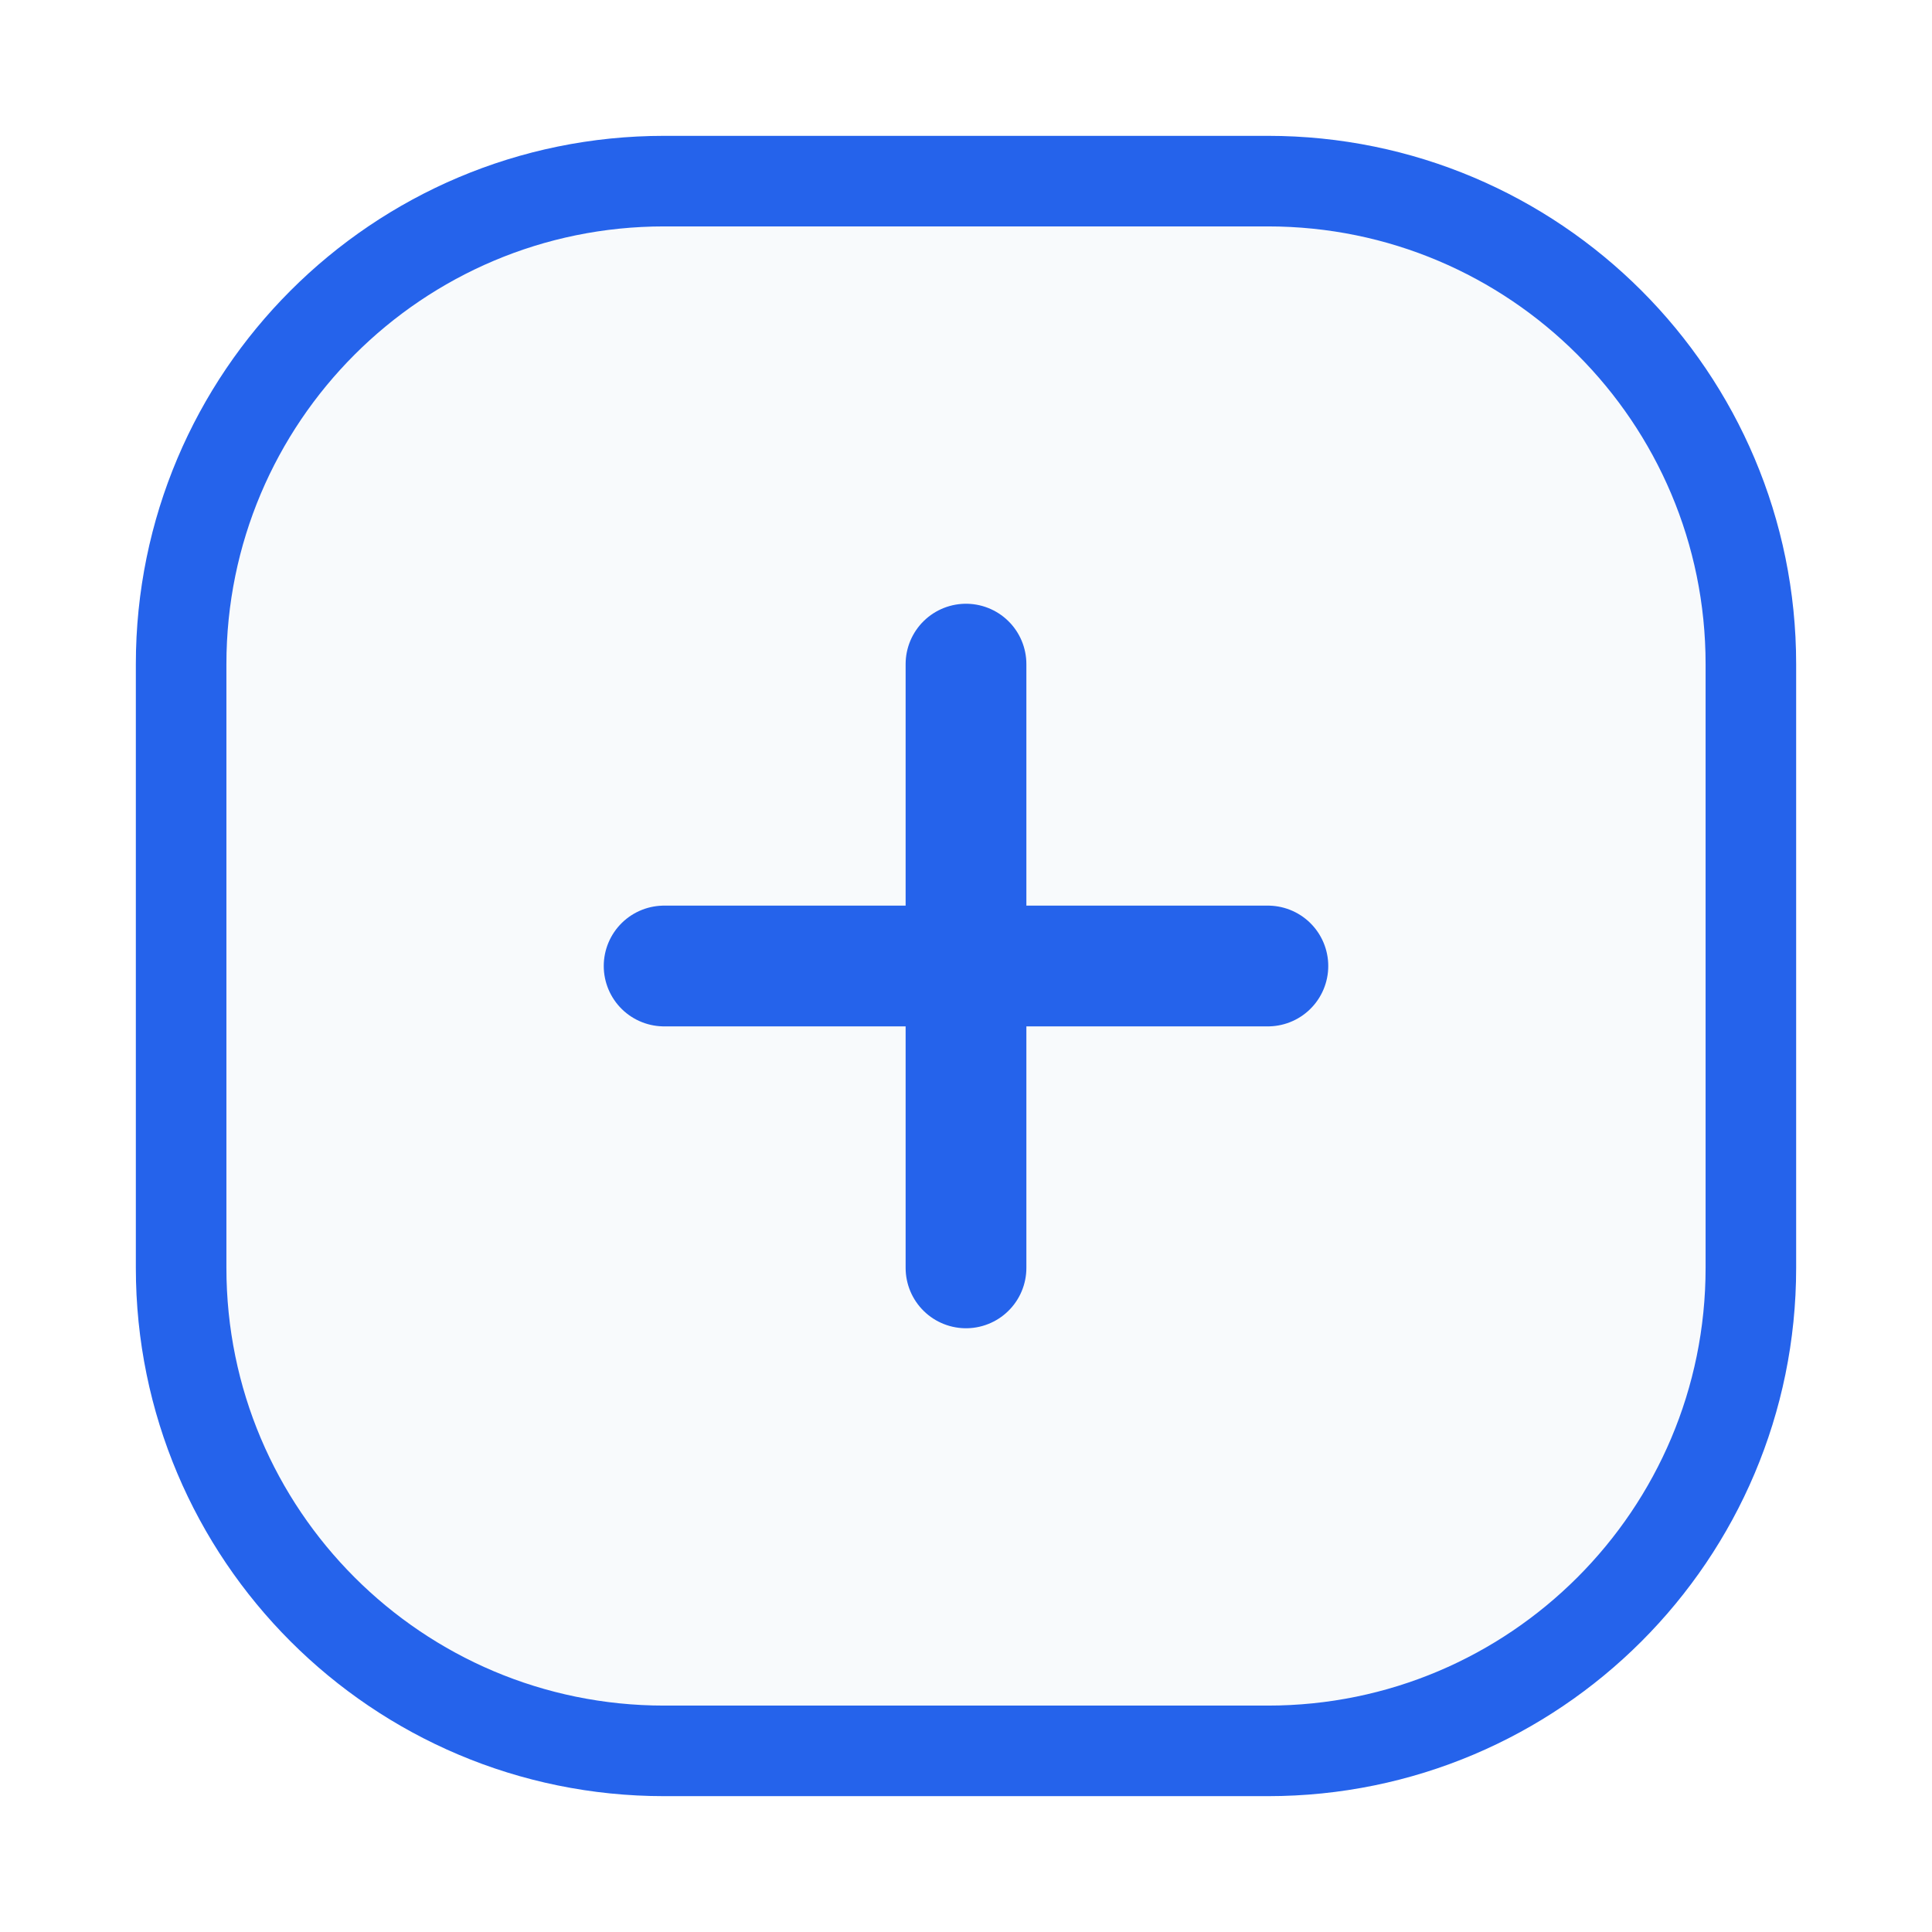
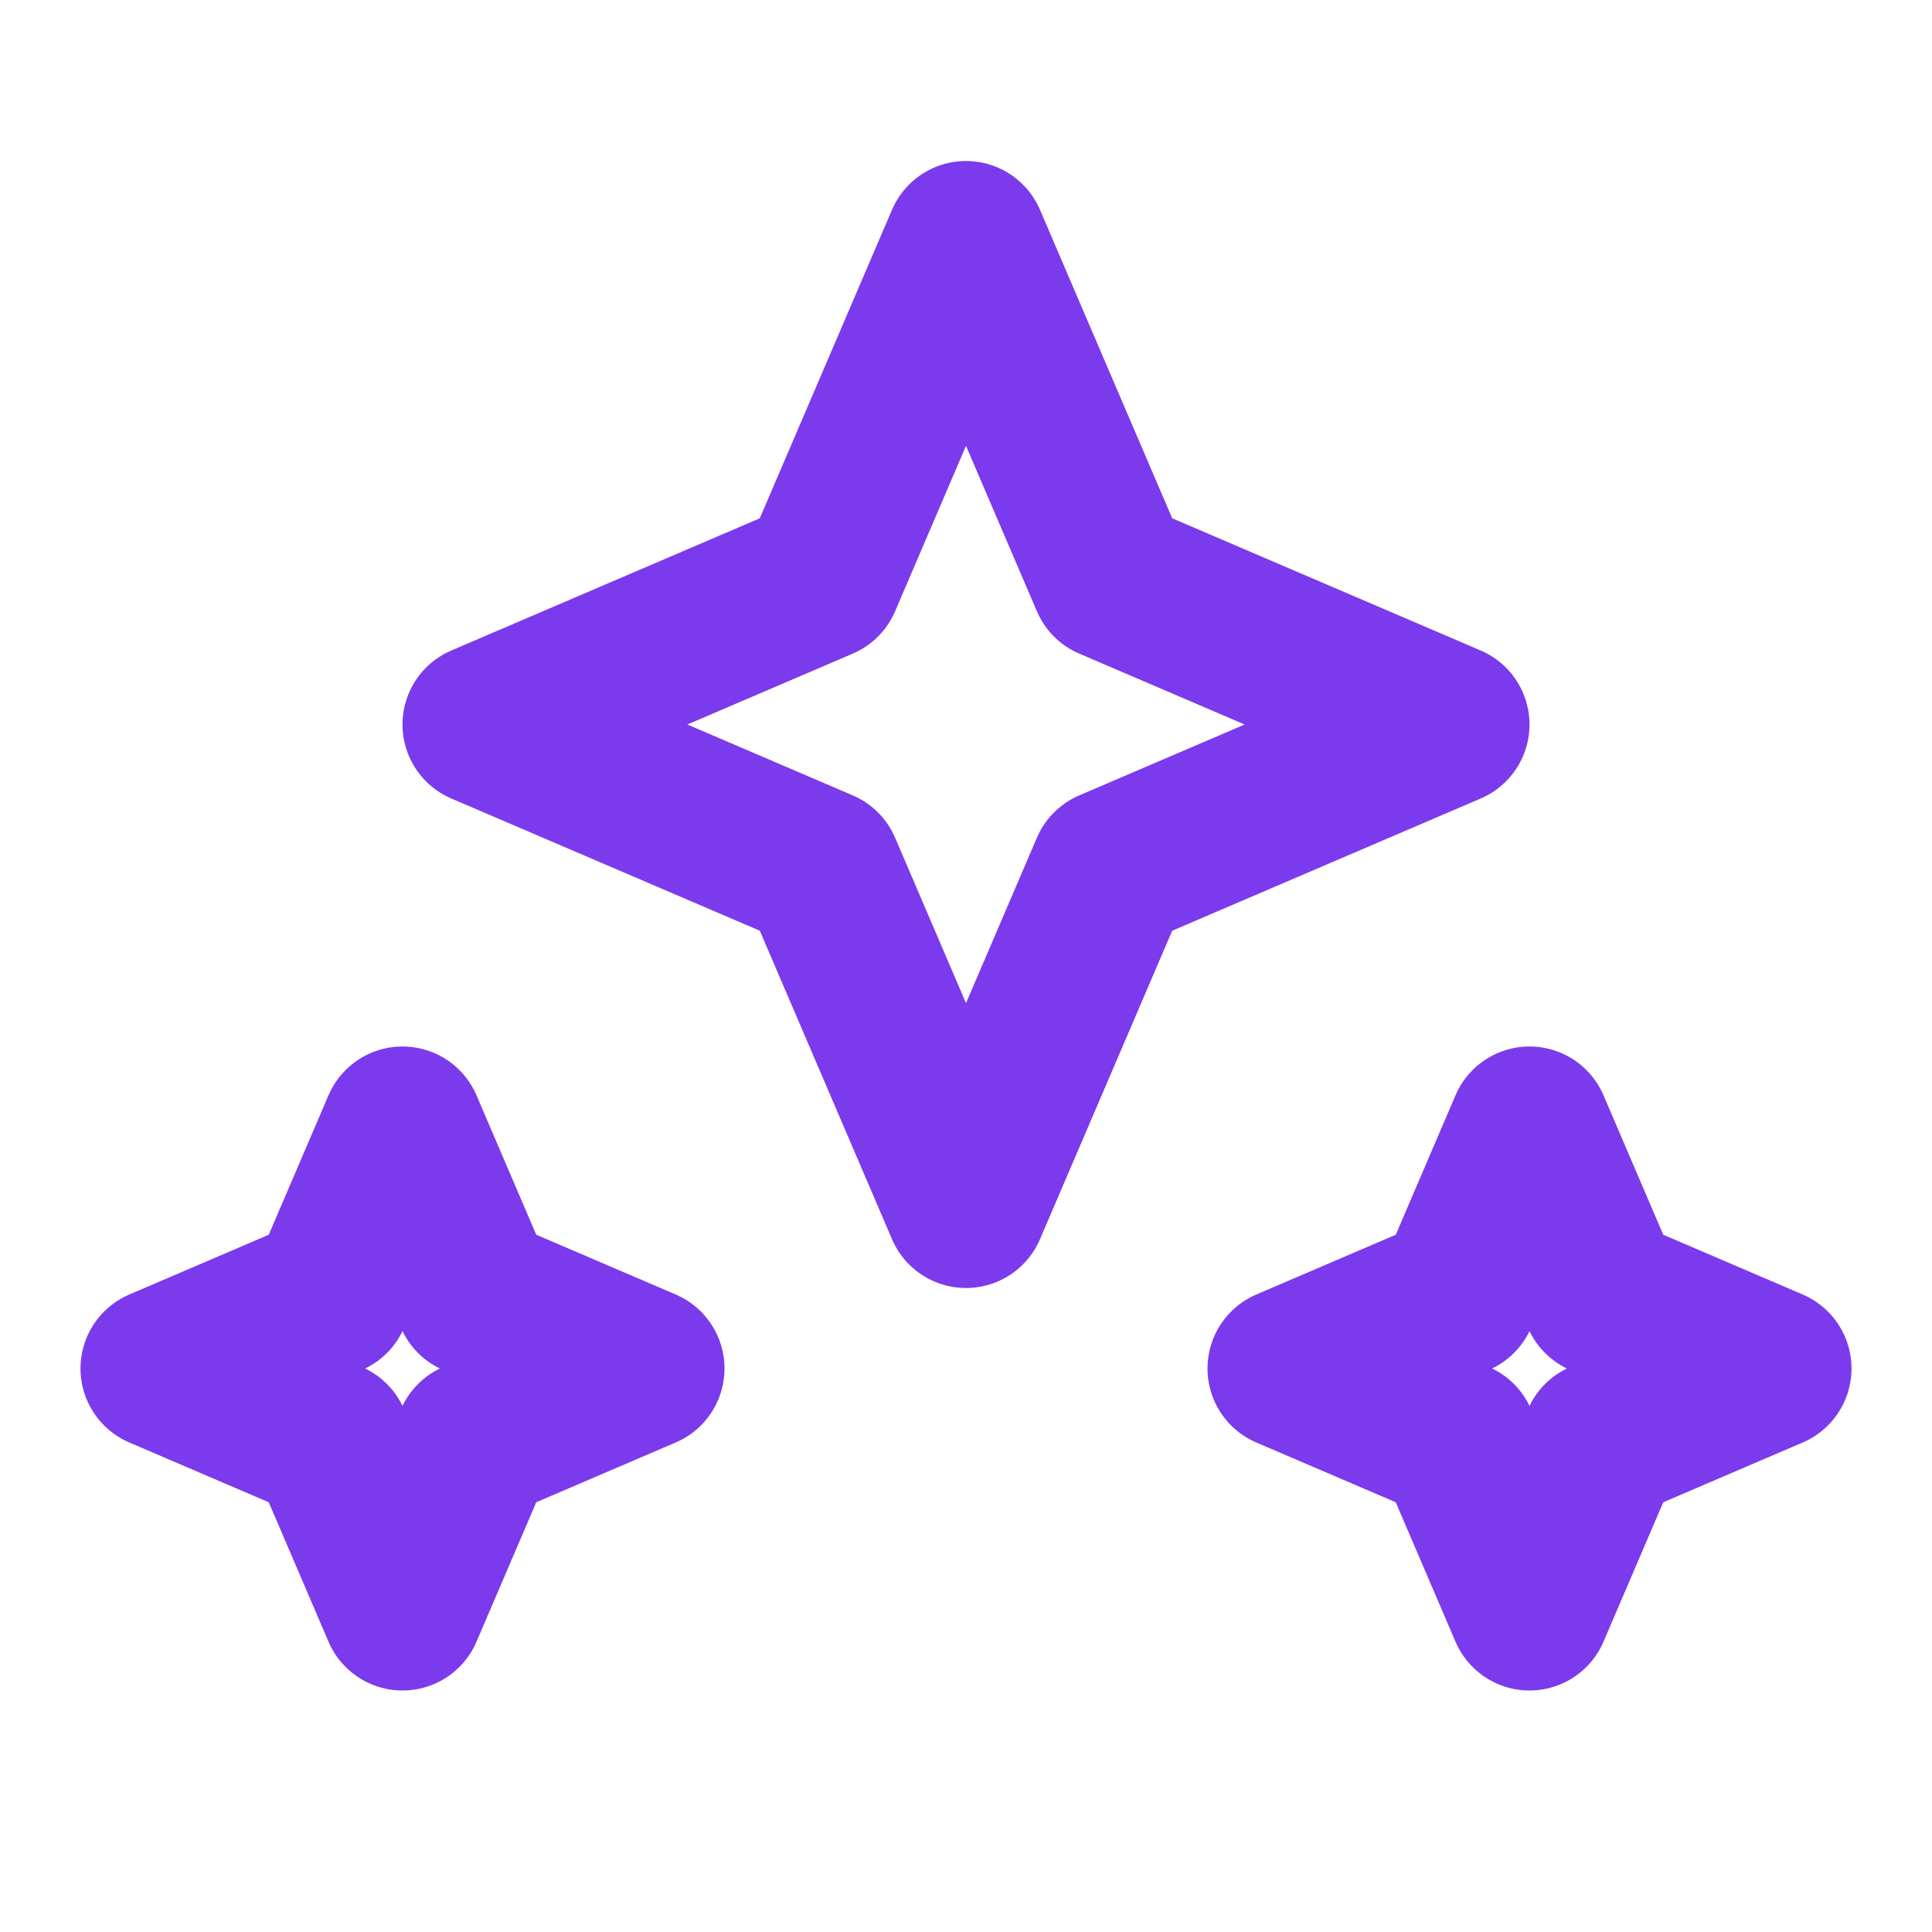
- <svg xmlns="http://www.w3.org/2000/svg" width="64" height="64" viewBox="0 0 64 64" fill="none">
-   <rect x="6" y="6" width="52" height="52" rx="16" fill="#F8FAFC" stroke="#2563EB" stroke-width="3" />
-   <path d="M22 32h20M32 22v20" stroke="#2563EB" stroke-width="4" stroke-linecap="round" />
+ <svg xmlns="http://www.w3.org/2000/svg" width="24" height="24" viewBox="0 0 24 24" fill="none" stroke="#7C3AED" stroke-width="2" stroke-linecap="round" stroke-linejoin="round">
+   <path d="M12 3l1.8 4.2L18 9l-4.2 1.8L12 15l-1.8-4.2L6 9l4.2-1.8z" />
+   <path d="M19 14l.9 2.1L22 17l-2.1.9L19 20l-.9-2.1L16 17l2.1-.9z" />
+   <path d="M5 14l.9 2.1L8 17l-2.1.9L5 20l-.9-2.1L2 17l2.1-.9z" />
</svg>
